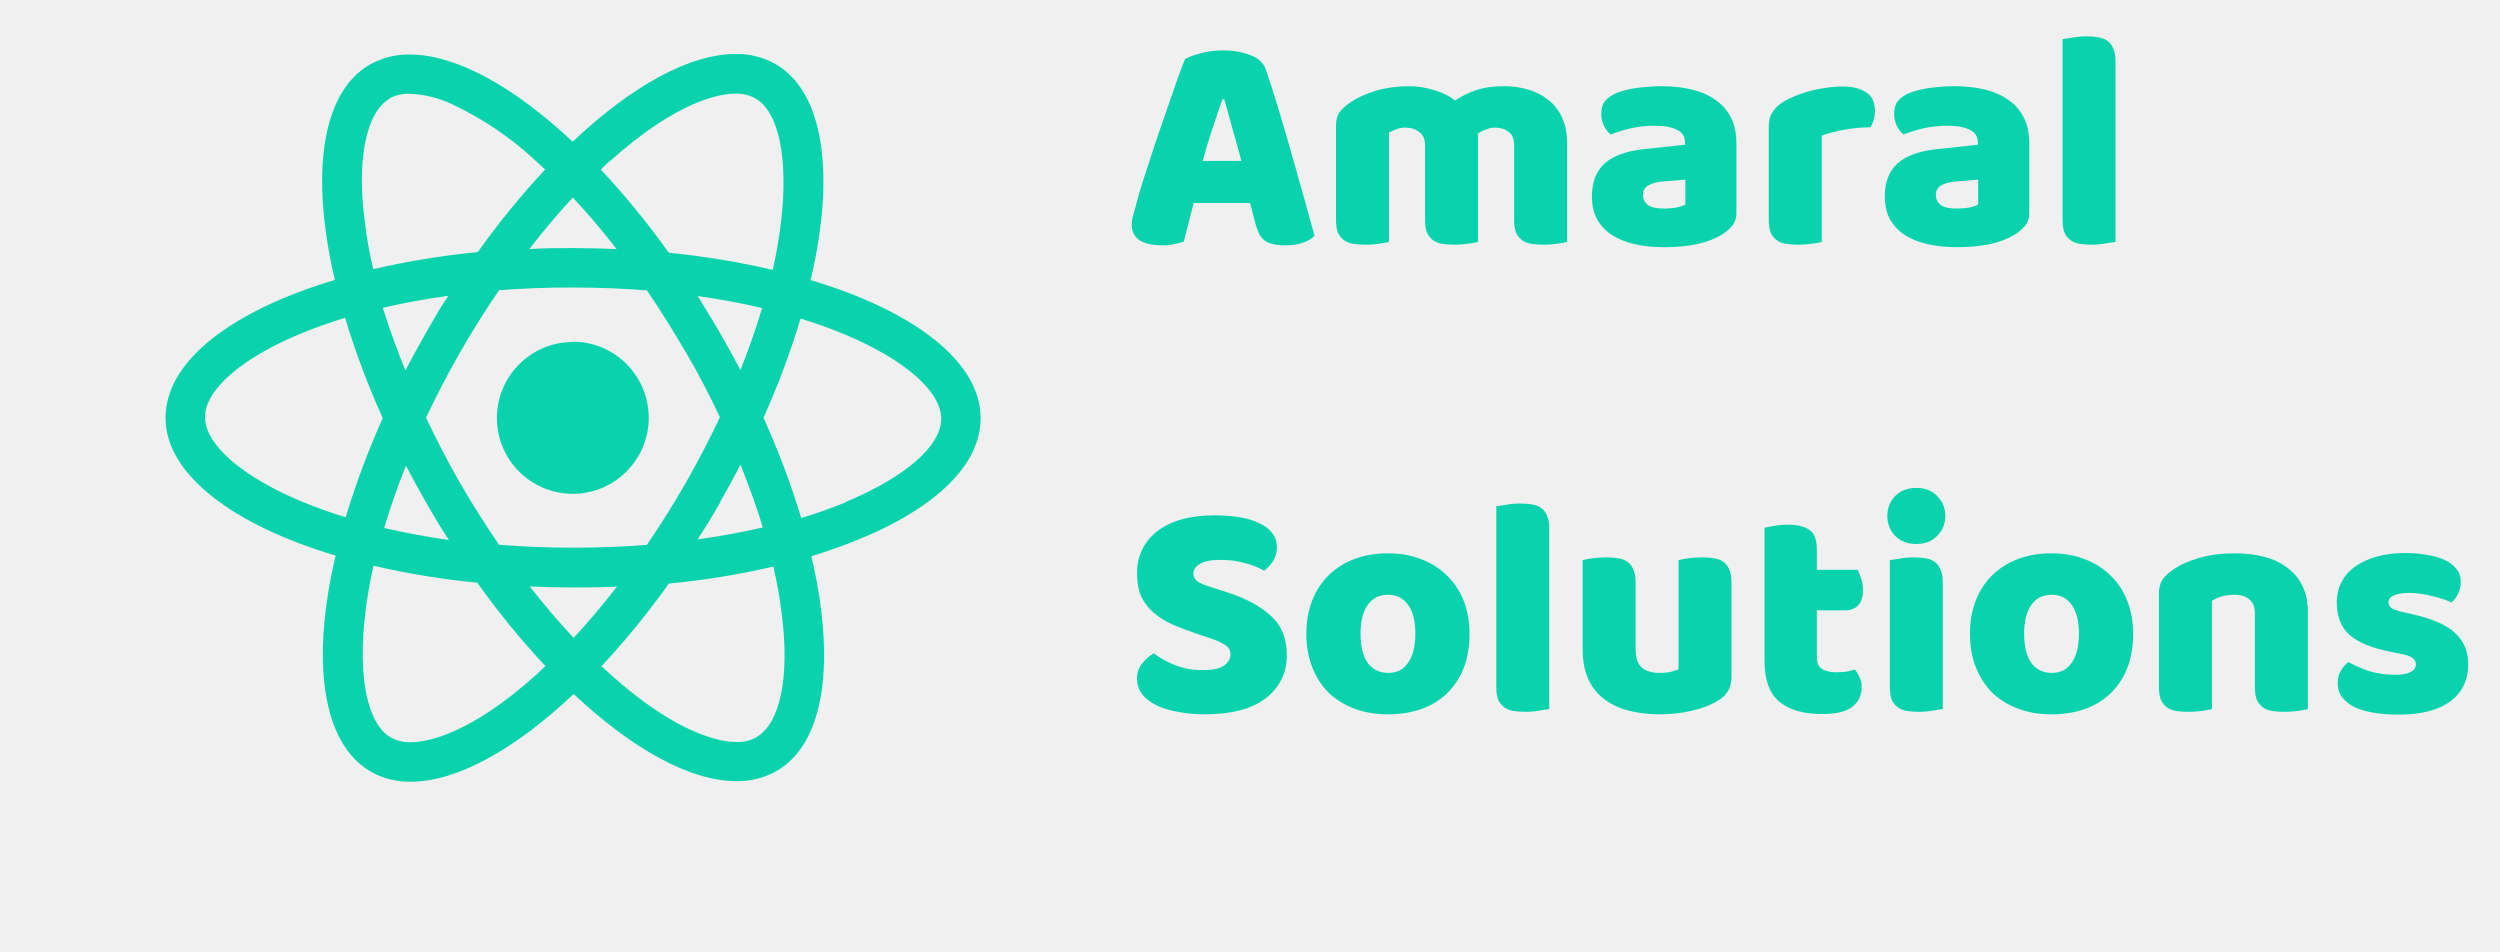
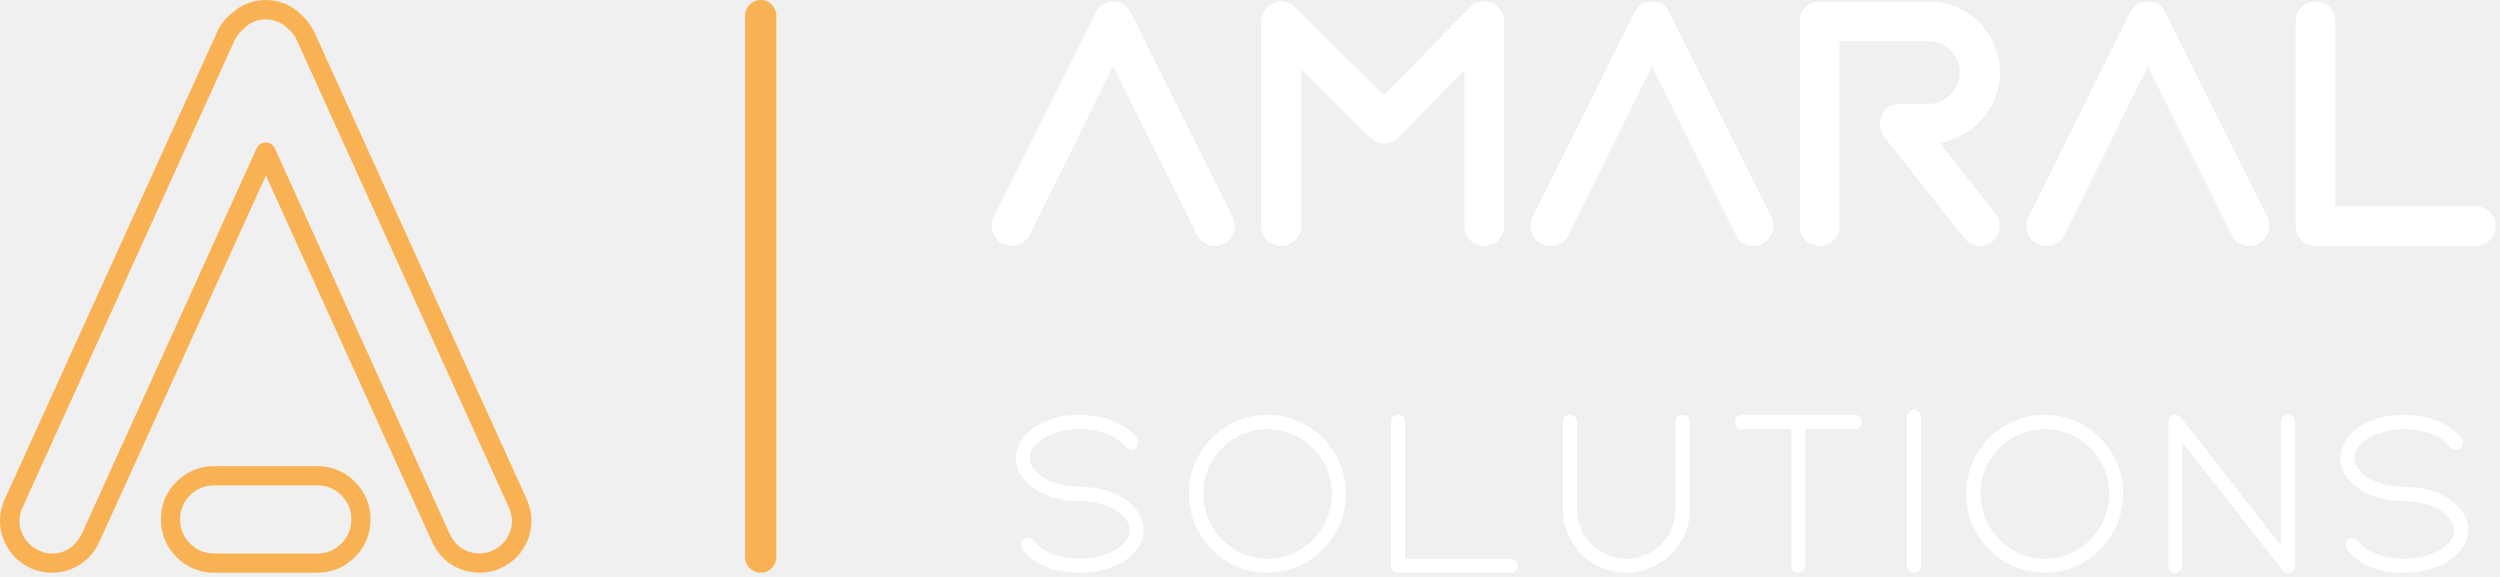
- <svg xmlns="http://www.w3.org/2000/svg" width="289" height="110" viewBox="0 0 289 110" fill="none">
-   <path d="M136.984 6.832C137.392 6.592 138.004 6.364 138.82 6.148C139.66 5.932 140.5 5.824 141.34 5.824C142.54 5.824 143.596 6.004 144.508 6.364C145.444 6.7 146.044 7.24 146.308 7.984C146.74 9.232 147.208 10.684 147.712 12.34C148.216 13.996 148.72 15.712 149.224 17.488C149.728 19.24 150.22 20.98 150.7 22.708C151.18 24.412 151.6 25.924 151.96 27.244C151.672 27.58 151.24 27.844 150.664 28.036C150.088 28.252 149.404 28.36 148.612 28.36C148.036 28.36 147.544 28.312 147.136 28.216C146.752 28.12 146.428 27.976 146.164 27.784C145.924 27.592 145.72 27.34 145.552 27.028C145.408 26.716 145.276 26.356 145.156 25.948L144.508 23.464H137.992C137.8 24.184 137.608 24.928 137.416 25.696C137.224 26.464 137.032 27.208 136.84 27.928C136.504 28.048 136.144 28.144 135.76 28.216C135.4 28.312 134.956 28.36 134.428 28.36C133.204 28.36 132.292 28.156 131.692 27.748C131.116 27.316 130.828 26.728 130.828 25.984C130.828 25.648 130.876 25.312 130.972 24.976C131.068 24.64 131.176 24.244 131.296 23.788C131.464 23.14 131.692 22.336 131.98 21.376C132.292 20.416 132.628 19.384 132.988 18.28C133.348 17.152 133.732 16 134.14 14.824C134.548 13.648 134.932 12.544 135.292 11.512C135.652 10.456 135.976 9.52 136.264 8.704C136.576 7.888 136.816 7.264 136.984 6.832ZM141.304 11.476C140.968 12.484 140.584 13.612 140.152 14.86C139.744 16.084 139.372 17.332 139.036 18.604H143.5C143.164 17.308 142.816 16.048 142.456 14.824C142.12 13.576 141.808 12.46 141.52 11.476H141.304ZM162.83 9.964C163.814 9.964 164.774 10.108 165.71 10.396C166.67 10.66 167.498 11.068 168.194 11.62C168.914 11.14 169.718 10.744 170.606 10.432C171.518 10.12 172.61 9.964 173.882 9.964C174.794 9.964 175.682 10.084 176.546 10.324C177.434 10.564 178.214 10.948 178.886 11.476C179.582 11.98 180.134 12.664 180.542 13.528C180.95 14.368 181.154 15.4 181.154 16.624V27.964C180.914 28.036 180.53 28.108 180.002 28.18C179.498 28.252 178.97 28.288 178.418 28.288C177.89 28.288 177.41 28.252 176.978 28.18C176.57 28.108 176.222 27.964 175.934 27.748C175.646 27.532 175.418 27.244 175.25 26.884C175.106 26.5 175.034 26.008 175.034 25.408V16.804C175.034 16.084 174.83 15.568 174.422 15.256C174.014 14.92 173.462 14.752 172.766 14.752C172.43 14.752 172.07 14.836 171.686 15.004C171.302 15.148 171.014 15.304 170.822 15.472C170.846 15.568 170.858 15.664 170.858 15.76C170.858 15.832 170.858 15.904 170.858 15.976V27.964C170.594 28.036 170.198 28.108 169.67 28.18C169.166 28.252 168.65 28.288 168.122 28.288C167.594 28.288 167.114 28.252 166.682 28.18C166.274 28.108 165.926 27.964 165.638 27.748C165.35 27.532 165.122 27.244 164.954 26.884C164.81 26.5 164.738 26.008 164.738 25.408V16.804C164.738 16.084 164.51 15.568 164.054 15.256C163.622 14.92 163.094 14.752 162.47 14.752C162.038 14.752 161.666 14.824 161.354 14.968C161.042 15.088 160.778 15.208 160.562 15.328V27.964C160.322 28.036 159.938 28.108 159.41 28.18C158.906 28.252 158.378 28.288 157.826 28.288C157.298 28.288 156.818 28.252 156.386 28.18C155.978 28.108 155.63 27.964 155.342 27.748C155.054 27.532 154.826 27.244 154.658 26.884C154.514 26.5 154.442 26.008 154.442 25.408V14.536C154.442 13.888 154.574 13.372 154.838 12.988C155.126 12.604 155.51 12.244 155.99 11.908C156.806 11.332 157.814 10.864 159.014 10.504C160.238 10.144 161.51 9.964 162.83 9.964ZM192.376 24.112C192.784 24.112 193.228 24.076 193.708 24.004C194.212 23.908 194.584 23.788 194.824 23.644V20.764L192.232 20.98C191.56 21.028 191.008 21.172 190.576 21.412C190.144 21.652 189.928 22.012 189.928 22.492C189.928 22.972 190.108 23.368 190.468 23.68C190.852 23.968 191.488 24.112 192.376 24.112ZM192.088 9.964C193.384 9.964 194.56 10.096 195.616 10.36C196.696 10.624 197.608 11.032 198.352 11.584C199.12 12.112 199.708 12.796 200.116 13.636C200.524 14.452 200.728 15.424 200.728 16.552V24.616C200.728 25.24 200.548 25.756 200.188 26.164C199.852 26.548 199.444 26.884 198.964 27.172C197.404 28.108 195.208 28.576 192.376 28.576C191.104 28.576 189.952 28.456 188.92 28.216C187.912 27.976 187.036 27.616 186.292 27.136C185.572 26.656 185.008 26.044 184.6 25.3C184.216 24.556 184.024 23.692 184.024 22.708C184.024 21.052 184.516 19.78 185.5 18.892C186.484 18.004 188.008 17.452 190.072 17.236L194.788 16.732V16.48C194.788 15.784 194.476 15.292 193.852 15.004C193.252 14.692 192.376 14.536 191.224 14.536C190.312 14.536 189.424 14.632 188.56 14.824C187.696 15.016 186.916 15.256 186.22 15.544C185.908 15.328 185.644 15.004 185.428 14.572C185.212 14.116 185.104 13.648 185.104 13.168C185.104 12.544 185.248 12.052 185.536 11.692C185.848 11.308 186.316 10.984 186.94 10.72C187.636 10.456 188.452 10.264 189.388 10.144C190.348 10.024 191.248 9.964 192.088 9.964ZM210.59 27.964C210.35 28.036 209.966 28.108 209.438 28.18C208.934 28.252 208.406 28.288 207.854 28.288C207.326 28.288 206.846 28.252 206.414 28.18C206.006 28.108 205.658 27.964 205.37 27.748C205.082 27.532 204.854 27.244 204.686 26.884C204.542 26.5 204.47 26.008 204.47 25.408V14.608C204.47 14.056 204.566 13.588 204.758 13.204C204.974 12.796 205.274 12.436 205.658 12.124C206.042 11.812 206.51 11.536 207.062 11.296C207.638 11.032 208.25 10.804 208.898 10.612C209.546 10.42 210.218 10.276 210.914 10.18C211.61 10.06 212.306 10 213.002 10C214.154 10 215.066 10.228 215.738 10.684C216.41 11.116 216.746 11.836 216.746 12.844C216.746 13.18 216.698 13.516 216.602 13.852C216.506 14.164 216.386 14.452 216.242 14.716C215.738 14.716 215.222 14.74 214.694 14.788C214.166 14.836 213.65 14.908 213.146 15.004C212.642 15.1 212.162 15.208 211.706 15.328C211.274 15.424 210.902 15.544 210.59 15.688V27.964ZM226.231 24.112C226.639 24.112 227.083 24.076 227.563 24.004C228.067 23.908 228.439 23.788 228.679 23.644V20.764L226.087 20.98C225.415 21.028 224.863 21.172 224.431 21.412C223.999 21.652 223.783 22.012 223.783 22.492C223.783 22.972 223.963 23.368 224.323 23.68C224.707 23.968 225.343 24.112 226.231 24.112ZM225.943 9.964C227.239 9.964 228.415 10.096 229.471 10.36C230.551 10.624 231.463 11.032 232.207 11.584C232.975 12.112 233.563 12.796 233.971 13.636C234.379 14.452 234.583 15.424 234.583 16.552V24.616C234.583 25.24 234.403 25.756 234.043 26.164C233.707 26.548 233.299 26.884 232.819 27.172C231.259 28.108 229.063 28.576 226.231 28.576C224.959 28.576 223.807 28.456 222.775 28.216C221.767 27.976 220.891 27.616 220.147 27.136C219.427 26.656 218.863 26.044 218.455 25.3C218.071 24.556 217.879 23.692 217.879 22.708C217.879 21.052 218.371 19.78 219.355 18.892C220.339 18.004 221.863 17.452 223.927 17.236L228.643 16.732V16.48C228.643 15.784 228.331 15.292 227.707 15.004C227.107 14.692 226.231 14.536 225.079 14.536C224.167 14.536 223.279 14.632 222.415 14.824C221.551 15.016 220.771 15.256 220.075 15.544C219.763 15.328 219.499 15.004 219.283 14.572C219.067 14.116 218.959 13.648 218.959 13.168C218.959 12.544 219.103 12.052 219.391 11.692C219.703 11.308 220.171 10.984 220.795 10.72C221.491 10.456 222.307 10.264 223.243 10.144C224.203 10.024 225.103 9.964 225.943 9.964ZM244.553 27.964C244.289 28.012 243.893 28.072 243.365 28.144C242.861 28.24 242.345 28.288 241.817 28.288C241.289 28.288 240.809 28.252 240.377 28.18C239.969 28.108 239.621 27.964 239.333 27.748C239.045 27.532 238.817 27.244 238.649 26.884C238.505 26.5 238.433 26.008 238.433 25.408V4.528C238.697 4.48 239.081 4.42 239.585 4.348C240.113 4.252 240.641 4.204 241.169 4.204C241.697 4.204 242.165 4.24 242.573 4.312C243.005 4.384 243.365 4.528 243.653 4.744C243.941 4.96 244.157 5.26 244.301 5.644C244.469 6.004 244.553 6.484 244.553 7.084V27.964ZM138.532 73.324C137.476 72.964 136.516 72.604 135.652 72.244C134.788 71.86 134.044 71.404 133.42 70.876C132.796 70.348 132.304 69.724 131.944 69.004C131.608 68.26 131.44 67.36 131.44 66.304C131.44 64.264 132.22 62.632 133.78 61.408C135.364 60.184 137.572 59.572 140.404 59.572C141.436 59.572 142.396 59.644 143.284 59.788C144.172 59.932 144.928 60.16 145.552 60.472C146.2 60.76 146.704 61.144 147.064 61.624C147.424 62.08 147.604 62.62 147.604 63.244C147.604 63.868 147.46 64.408 147.172 64.864C146.884 65.296 146.536 65.668 146.128 65.98C145.6 65.644 144.892 65.356 144.004 65.116C143.116 64.852 142.144 64.72 141.088 64.72C140.008 64.72 139.216 64.876 138.712 65.188C138.208 65.476 137.956 65.848 137.956 66.304C137.956 66.664 138.112 66.964 138.424 67.204C138.736 67.42 139.204 67.624 139.828 67.816L141.736 68.428C143.992 69.148 145.72 70.072 146.92 71.2C148.144 72.304 148.756 73.816 148.756 75.736C148.756 77.776 147.952 79.432 146.344 80.704C144.736 81.952 142.372 82.576 139.252 82.576C138.148 82.576 137.116 82.48 136.156 82.288C135.22 82.12 134.392 81.868 133.672 81.532C132.976 81.172 132.424 80.74 132.016 80.236C131.632 79.708 131.44 79.108 131.44 78.436C131.44 77.74 131.644 77.152 132.052 76.672C132.46 76.168 132.904 75.784 133.384 75.52C134.056 76.048 134.872 76.504 135.832 76.888C136.816 77.272 137.884 77.464 139.036 77.464C140.212 77.464 141.04 77.284 141.52 76.924C142 76.564 142.24 76.144 142.24 75.664C142.24 75.184 142.048 74.824 141.664 74.584C141.28 74.32 140.74 74.068 140.044 73.828L138.532 73.324ZM169.878 73.252C169.878 74.74 169.65 76.072 169.194 77.248C168.738 78.4 168.09 79.372 167.25 80.164C166.434 80.956 165.45 81.556 164.298 81.964C163.146 82.372 161.862 82.576 160.446 82.576C159.03 82.576 157.746 82.36 156.594 81.928C155.442 81.496 154.446 80.884 153.606 80.092C152.79 79.276 152.154 78.292 151.698 77.14C151.242 75.988 151.014 74.692 151.014 73.252C151.014 71.836 151.242 70.552 151.698 69.4C152.154 68.248 152.79 67.276 153.606 66.484C154.446 65.668 155.442 65.044 156.594 64.612C157.746 64.18 159.03 63.964 160.446 63.964C161.862 63.964 163.146 64.192 164.298 64.648C165.45 65.08 166.434 65.704 167.25 66.52C168.09 67.312 168.738 68.284 169.194 69.436C169.65 70.588 169.878 71.86 169.878 73.252ZM157.278 73.252C157.278 74.716 157.554 75.844 158.106 76.636C158.682 77.404 159.474 77.788 160.482 77.788C161.49 77.788 162.258 77.392 162.786 76.6C163.338 75.808 163.614 74.692 163.614 73.252C163.614 71.812 163.338 70.708 162.786 69.94C162.234 69.148 161.454 68.752 160.446 68.752C159.438 68.752 158.658 69.148 158.106 69.94C157.554 70.708 157.278 71.812 157.278 73.252ZM179.092 81.964C178.828 82.012 178.432 82.072 177.904 82.144C177.4 82.24 176.884 82.288 176.356 82.288C175.828 82.288 175.348 82.252 174.916 82.18C174.508 82.108 174.16 81.964 173.872 81.748C173.584 81.532 173.356 81.244 173.188 80.884C173.044 80.5 172.972 80.008 172.972 79.408V58.528C173.236 58.48 173.62 58.42 174.124 58.348C174.652 58.252 175.18 58.204 175.708 58.204C176.236 58.204 176.704 58.24 177.112 58.312C177.544 58.384 177.904 58.528 178.192 58.744C178.48 58.96 178.696 59.26 178.84 59.644C179.008 60.004 179.092 60.484 179.092 61.084V81.964ZM182.954 64.756C183.194 64.684 183.566 64.612 184.07 64.54C184.598 64.468 185.138 64.432 185.69 64.432C186.218 64.432 186.686 64.468 187.094 64.54C187.526 64.612 187.886 64.756 188.174 64.972C188.462 65.188 188.678 65.488 188.822 65.872C188.99 66.232 189.074 66.712 189.074 67.312V75.052C189.074 76.036 189.314 76.744 189.794 77.176C190.274 77.584 190.97 77.788 191.882 77.788C192.434 77.788 192.878 77.74 193.214 77.644C193.574 77.548 193.85 77.452 194.042 77.356V64.756C194.282 64.684 194.654 64.612 195.158 64.54C195.686 64.468 196.226 64.432 196.778 64.432C197.306 64.432 197.774 64.468 198.182 64.54C198.614 64.612 198.974 64.756 199.262 64.972C199.55 65.188 199.766 65.488 199.91 65.872C200.078 66.232 200.162 66.712 200.162 67.312V78.256C200.162 79.456 199.658 80.356 198.65 80.956C197.81 81.484 196.802 81.88 195.626 82.144C194.474 82.432 193.214 82.576 191.846 82.576C190.55 82.576 189.35 82.432 188.246 82.144C187.166 81.856 186.23 81.412 185.438 80.812C184.646 80.212 184.034 79.444 183.602 78.508C183.17 77.548 182.954 76.396 182.954 75.052V64.756ZM210.027 75.988C210.027 76.612 210.219 77.056 210.603 77.32C211.011 77.584 211.575 77.716 212.295 77.716C212.655 77.716 213.027 77.692 213.411 77.644C213.795 77.572 214.131 77.488 214.419 77.392C214.635 77.656 214.815 77.956 214.959 78.292C215.127 78.604 215.211 78.988 215.211 79.444C215.211 80.356 214.863 81.1 214.167 81.676C213.495 82.252 212.295 82.54 210.567 82.54C208.455 82.54 206.823 82.06 205.671 81.1C204.543 80.14 203.979 78.58 203.979 76.42V61.012C204.243 60.94 204.615 60.868 205.095 60.796C205.599 60.7 206.127 60.652 206.679 60.652C207.735 60.652 208.551 60.844 209.127 61.228C209.727 61.588 210.027 62.368 210.027 63.568V65.872H214.743C214.887 66.136 215.019 66.472 215.139 66.88C215.283 67.264 215.355 67.696 215.355 68.176C215.355 69.016 215.163 69.628 214.779 70.012C214.419 70.372 213.927 70.552 213.303 70.552H210.027V75.988ZM218.177 59.644C218.177 58.732 218.477 57.964 219.077 57.34C219.701 56.716 220.517 56.404 221.525 56.404C222.533 56.404 223.337 56.716 223.937 57.34C224.561 57.964 224.873 58.732 224.873 59.644C224.873 60.556 224.561 61.324 223.937 61.948C223.337 62.572 222.533 62.884 221.525 62.884C220.517 62.884 219.701 62.572 219.077 61.948C218.477 61.324 218.177 60.556 218.177 59.644ZM224.585 81.964C224.321 82.012 223.925 82.072 223.397 82.144C222.893 82.24 222.377 82.288 221.849 82.288C221.321 82.288 220.841 82.252 220.409 82.18C220.001 82.108 219.653 81.964 219.365 81.748C219.077 81.532 218.849 81.244 218.681 80.884C218.537 80.5 218.465 80.008 218.465 79.408V64.756C218.729 64.708 219.113 64.648 219.617 64.576C220.145 64.48 220.673 64.432 221.201 64.432C221.729 64.432 222.197 64.468 222.605 64.54C223.037 64.612 223.397 64.756 223.685 64.972C223.973 65.188 224.189 65.488 224.333 65.872C224.501 66.232 224.585 66.712 224.585 67.312V81.964ZM246.589 73.252C246.589 74.74 246.361 76.072 245.905 77.248C245.449 78.4 244.801 79.372 243.961 80.164C243.145 80.956 242.161 81.556 241.009 81.964C239.857 82.372 238.573 82.576 237.157 82.576C235.741 82.576 234.457 82.36 233.305 81.928C232.153 81.496 231.157 80.884 230.317 80.092C229.501 79.276 228.865 78.292 228.409 77.14C227.953 75.988 227.725 74.692 227.725 73.252C227.725 71.836 227.953 70.552 228.409 69.4C228.865 68.248 229.501 67.276 230.317 66.484C231.157 65.668 232.153 65.044 233.305 64.612C234.457 64.18 235.741 63.964 237.157 63.964C238.573 63.964 239.857 64.192 241.009 64.648C242.161 65.08 243.145 65.704 243.961 66.52C244.801 67.312 245.449 68.284 245.905 69.436C246.361 70.588 246.589 71.86 246.589 73.252ZM233.989 73.252C233.989 74.716 234.265 75.844 234.817 76.636C235.393 77.404 236.185 77.788 237.193 77.788C238.201 77.788 238.969 77.392 239.497 76.6C240.049 75.808 240.325 74.692 240.325 73.252C240.325 71.812 240.049 70.708 239.497 69.94C238.945 69.148 238.165 68.752 237.157 68.752C236.149 68.752 235.369 69.148 234.817 69.94C234.265 70.708 233.989 71.812 233.989 73.252ZM260.663 70.912C260.663 70.168 260.447 69.628 260.015 69.292C259.607 68.932 259.043 68.752 258.323 68.752C257.843 68.752 257.363 68.812 256.883 68.932C256.427 69.052 256.031 69.232 255.695 69.472V81.964C255.455 82.036 255.071 82.108 254.543 82.18C254.039 82.252 253.511 82.288 252.959 82.288C252.431 82.288 251.951 82.252 251.519 82.18C251.111 82.108 250.763 81.964 250.475 81.748C250.187 81.532 249.959 81.244 249.791 80.884C249.647 80.5 249.575 80.008 249.575 79.408V68.608C249.575 67.96 249.707 67.432 249.971 67.024C250.259 66.616 250.643 66.244 251.123 65.908C251.939 65.332 252.959 64.864 254.183 64.504C255.431 64.144 256.811 63.964 258.323 63.964C261.035 63.964 263.123 64.564 264.587 65.764C266.051 66.94 266.783 68.584 266.783 70.696V81.964C266.543 82.036 266.159 82.108 265.631 82.18C265.127 82.252 264.599 82.288 264.047 82.288C263.519 82.288 263.039 82.252 262.607 82.18C262.199 82.108 261.851 81.964 261.563 81.748C261.275 81.532 261.047 81.244 260.879 80.884C260.735 80.5 260.663 80.008 260.663 79.408V70.912ZM285.323 76.78C285.323 78.604 284.639 80.032 283.271 81.064C281.903 82.096 279.887 82.612 277.223 82.612C276.215 82.612 275.279 82.54 274.415 82.396C273.551 82.252 272.807 82.036 272.183 81.748C271.583 81.436 271.103 81.052 270.743 80.596C270.407 80.14 270.239 79.6 270.239 78.976C270.239 78.4 270.359 77.92 270.599 77.536C270.839 77.128 271.127 76.792 271.463 76.528C272.159 76.912 272.951 77.26 273.839 77.572C274.751 77.86 275.795 78.004 276.971 78.004C277.715 78.004 278.279 77.896 278.663 77.68C279.071 77.464 279.275 77.176 279.275 76.816C279.275 76.48 279.131 76.216 278.843 76.024C278.555 75.832 278.075 75.676 277.403 75.556L276.323 75.34C274.235 74.932 272.675 74.296 271.643 73.432C270.635 72.544 270.131 71.284 270.131 69.652C270.131 68.764 270.323 67.96 270.707 67.24C271.091 66.52 271.631 65.92 272.327 65.44C273.023 64.96 273.851 64.588 274.811 64.324C275.795 64.06 276.875 63.928 278.051 63.928C278.939 63.928 279.767 64 280.535 64.144C281.327 64.264 282.011 64.456 282.587 64.72C283.163 64.984 283.619 65.332 283.955 65.764C284.291 66.172 284.459 66.664 284.459 67.24C284.459 67.792 284.351 68.272 284.135 68.68C283.943 69.064 283.691 69.388 283.379 69.652C283.187 69.532 282.899 69.412 282.515 69.292C282.131 69.148 281.711 69.028 281.255 68.932C280.799 68.812 280.331 68.716 279.851 68.644C279.395 68.572 278.975 68.536 278.591 68.536C277.799 68.536 277.187 68.632 276.755 68.824C276.323 68.992 276.107 69.268 276.107 69.652C276.107 69.916 276.227 70.132 276.467 70.3C276.707 70.468 277.163 70.624 277.835 70.768L278.951 71.02C281.255 71.548 282.887 72.28 283.847 73.216C284.831 74.128 285.323 75.316 285.323 76.78Z" fill="#09D3AC" />
-   <path d="M113.361 48.355C113.361 41.774 105.614 35.937 93.702 32.374C96.567 20.271 95.316 10.642 89.613 7.384C88.215 6.608 86.637 6.212 85.037 6.238C79.717 6.238 72.992 9.954 66.2 16.383C59.408 10.002 52.702 6.305 47.391 6.305C45.766 6.269 44.163 6.671 42.748 7.47C37.074 10.737 35.899 20.309 38.726 32.355C26.872 35.899 19.163 41.688 19.143 48.241C19.124 54.794 26.9 60.659 38.812 64.213C35.947 76.325 37.188 85.945 42.901 89.202C44.294 89.983 45.87 90.379 47.467 90.349C52.797 90.349 59.522 86.633 66.314 80.204C73.097 86.585 79.803 90.282 85.123 90.282C86.747 90.312 88.349 89.909 89.766 89.116C95.44 85.849 96.606 76.278 93.788 64.28C105.642 60.688 113.351 54.899 113.361 48.355ZM70.575 18.542C78.398 11.54 83.289 10.785 85.028 10.785C85.834 10.759 86.633 10.95 87.34 11.339C90.072 12.896 91.161 18.389 90.291 25.668C90.069 27.527 89.75 29.373 89.336 31.199C85.378 30.279 81.363 29.618 77.319 29.221C74.91 25.842 72.281 22.625 69.448 19.592C69.801 19.239 70.183 18.886 70.575 18.542ZM46.894 53.772C47.639 55.205 48.432 56.638 49.253 58.08C50.075 59.522 50.935 60.984 51.89 62.426C49.301 62.054 46.789 61.586 44.401 61.032C45.069 58.605 45.919 56.217 46.894 53.772ZM44.248 35.584C46.664 35.02 49.196 34.552 51.823 34.189C50.868 35.603 50.046 37.055 49.186 38.574C48.327 40.092 47.572 41.439 46.837 42.891C45.862 40.408 44.999 37.972 44.248 35.584ZM49.225 48.327C50.409 45.824 51.712 43.321 53.132 40.818C54.565 38.316 56.102 35.88 57.688 33.549C60.468 33.339 63.334 33.224 66.286 33.234C69.237 33.243 72.017 33.348 74.778 33.568C76.364 35.88 77.882 38.344 79.315 40.78C80.748 43.216 82.067 45.767 83.251 48.26C82.076 50.763 80.767 53.275 79.354 55.759C77.94 58.242 76.383 60.707 74.797 63.038C72.017 63.257 69.151 63.362 66.2 63.362C63.248 63.362 60.468 63.238 57.707 63.019C56.122 60.707 54.593 58.3 53.16 55.806C51.727 53.313 50.457 50.82 49.263 48.327H49.225ZM80.615 34.218C83.213 34.581 85.725 35.049 88.104 35.603C87.397 37.962 86.556 40.379 85.582 42.815C84.827 41.382 84.044 39.949 83.213 38.507C82.382 37.064 81.503 35.612 80.653 34.218H80.615ZM83.251 58.023C84.073 56.577 84.856 55.135 85.601 53.695C86.556 56.179 87.511 58.624 88.18 61.013C85.773 61.576 83.242 62.035 80.615 62.398C81.538 60.984 82.43 59.526 83.289 58.023H83.251ZM66.219 22.84C67.938 24.674 69.629 26.661 71.282 28.792C69.648 28.725 67.976 28.677 66.286 28.677C64.595 28.677 62.866 28.677 61.194 28.792C62.828 26.671 64.499 24.674 66.219 22.84ZM45.031 11.377C45.756 10.992 46.57 10.807 47.391 10.842C49.112 10.914 50.799 11.34 52.348 12.094C55.849 13.744 59.072 15.929 61.901 18.57L63.019 19.592C60.214 22.603 57.61 25.794 55.224 29.145C51.157 29.539 47.121 30.196 43.14 31.113C42.719 29.26 42.375 27.445 42.184 25.697C41.191 18.484 42.337 12.982 45.022 11.415L45.031 11.377ZM39.978 59.809C38.183 59.261 36.417 58.623 34.686 57.898C27.903 55.033 23.7 51.355 23.7 48.212C23.7 45.069 27.922 41.411 34.695 38.593C36.395 37.888 38.13 37.27 39.892 36.739C41.086 40.697 42.541 44.571 44.248 48.336C42.577 52.064 41.151 55.896 39.978 59.809ZM61.949 78.055C54.125 85.056 49.234 85.802 47.486 85.802C46.68 85.829 45.881 85.637 45.174 85.248C42.442 83.691 41.353 78.198 42.223 70.919C42.444 69.063 42.763 67.22 43.178 65.397C47.137 66.309 51.151 66.967 55.195 67.365C57.601 70.747 60.23 73.964 63.066 76.994L61.949 78.055ZM66.314 73.746C64.595 71.912 62.904 69.925 61.242 67.795C62.885 67.871 64.557 67.91 66.247 67.91C67.938 67.91 69.667 67.91 71.339 67.805C69.686 69.925 68.005 71.912 66.305 73.746H66.314ZM87.502 85.209C86.777 85.606 85.959 85.801 85.133 85.773C83.394 85.773 78.446 85.009 70.651 78.035L69.534 77.013C72.335 74.003 74.935 70.812 77.319 67.461C81.389 67.072 85.429 66.415 89.412 65.493C89.833 67.346 90.167 69.161 90.368 70.909C91.314 78.112 90.215 83.614 87.492 85.171L87.502 85.209ZM97.819 58.042C96.185 58.71 94.456 59.331 92.622 59.885C91.423 55.928 89.965 52.054 88.257 48.288C89.935 44.565 91.367 40.736 92.546 36.825C94.341 37.373 96.107 38.011 97.838 38.736C104.611 41.602 108.823 45.279 108.814 48.422C108.804 51.565 104.592 55.185 97.809 58.004L97.819 58.042ZM66.219 57.067C67.953 57.069 69.649 56.557 71.092 55.595C72.535 54.633 73.661 53.264 74.326 51.663C74.992 50.061 75.168 48.298 74.831 46.597C74.495 44.895 73.661 43.332 72.436 42.104C71.211 40.876 69.649 40.039 67.948 39.699C66.248 39.359 64.484 39.531 62.881 40.193C61.278 40.855 59.907 41.977 58.942 43.418C57.977 44.859 57.461 46.554 57.459 48.288C57.456 49.44 57.681 50.582 58.12 51.647C58.559 52.712 59.204 53.679 60.018 54.495C60.832 55.31 61.798 55.957 62.862 56.399C63.926 56.84 65.067 57.067 66.219 57.067ZM12.514 0V96.596H120V0H12.514ZM120 96.596H12.514V0H120V96.596ZM38.803 64.213C35.937 76.325 37.179 85.945 42.891 89.202C44.284 89.983 45.861 90.379 47.457 90.349C52.788 90.349 59.513 86.633 66.305 80.204C73.087 86.585 79.793 90.282 85.114 90.282C86.737 90.312 88.34 89.909 89.756 89.116C95.431 85.849 96.596 76.278 93.778 64.28C105.633 60.726 113.342 54.937 113.351 48.394C113.361 41.85 105.604 35.975 93.692 32.412C96.558 20.309 95.306 10.68 89.604 7.422C88.205 6.646 86.627 6.25 85.028 6.276C79.707 6.276 72.982 9.992 66.19 16.421C59.398 10.04 52.692 6.343 47.381 6.343C45.757 6.307 44.153 6.71 42.738 7.508C37.064 10.775 35.889 20.347 38.717 32.393C26.862 35.937 19.153 41.726 19.134 48.279C19.115 54.832 26.9 60.64 38.812 64.213H38.803ZM61.93 78.055C54.106 85.056 49.215 85.802 47.467 85.802C46.661 85.829 45.862 85.637 45.155 85.248C42.423 83.691 41.334 78.198 42.203 70.919C42.425 69.063 42.744 67.22 43.159 65.397C47.118 66.309 51.132 66.967 55.176 67.365C57.581 70.747 60.211 73.964 63.047 76.994L61.93 78.055ZM85.611 42.815C84.856 41.382 84.073 39.949 83.242 38.507C82.41 37.064 81.522 35.641 80.643 34.218C83.242 34.581 85.754 35.049 88.132 35.603C87.435 37.962 86.594 40.379 85.62 42.815H85.611ZM88.209 60.965C85.802 61.528 83.27 61.987 80.643 62.35C81.541 60.936 82.42 59.478 83.28 57.975C84.139 56.472 84.923 55.029 85.63 53.648C86.633 56.179 87.502 58.605 88.19 61.013L88.209 60.965ZM83.232 48.212C82.057 50.715 80.748 53.227 79.335 55.711C77.921 58.195 76.364 60.659 74.778 62.99C71.998 63.21 69.132 63.315 66.18 63.315C63.229 63.315 60.449 63.191 57.688 62.971C56.102 60.659 54.574 58.252 53.141 55.759C51.708 53.265 50.4 50.772 49.206 48.279C50.39 45.776 51.692 43.273 53.113 40.771C54.545 38.268 56.083 35.832 57.669 33.501C60.449 33.291 63.315 33.176 66.266 33.186C69.218 33.195 71.998 33.3 74.759 33.52C76.344 35.832 77.863 38.297 79.296 40.732C80.729 43.168 82.057 45.767 83.242 48.26L83.232 48.212ZM51.89 62.426C49.301 62.054 46.789 61.586 44.401 61.032C45.108 58.682 45.958 56.255 46.932 53.819C47.677 55.252 48.47 56.685 49.291 58.128C50.113 59.57 50.935 60.984 51.89 62.426ZM49.225 38.545C48.394 39.978 47.61 41.411 46.875 42.863C45.875 40.398 44.999 37.972 44.248 35.584C46.664 35.02 49.196 34.552 51.823 34.189C50.935 35.603 50.084 37.064 49.225 38.545ZM66.305 73.746C64.585 71.912 62.894 69.925 61.232 67.795C62.875 67.871 64.547 67.91 66.238 67.91C67.929 67.91 69.658 67.91 71.329 67.805C69.686 69.925 68.005 71.912 66.305 73.746ZM87.492 85.209C86.768 85.606 85.949 85.801 85.123 85.773C83.385 85.773 78.437 85.009 70.642 78.035L69.524 77.013C72.325 74.003 74.926 70.812 77.309 67.461C81.38 67.072 85.42 66.415 89.403 65.493C89.823 67.346 90.158 69.161 90.358 70.909C91.314 78.112 90.215 83.614 87.492 85.171V85.209ZM92.536 36.816C94.331 37.364 96.097 38.001 97.828 38.726C104.601 41.592 108.814 45.27 108.804 48.413C108.795 51.556 104.592 55.252 97.809 58.07C96.176 58.739 94.447 59.36 92.613 59.914C91.414 55.957 89.955 52.083 88.247 48.317C89.928 44.569 91.361 40.714 92.536 36.778V36.816ZM70.565 18.58C78.389 11.578 83.28 10.823 85.018 10.823C85.825 10.797 86.623 10.989 87.33 11.377C90.062 12.934 91.151 18.427 90.282 25.706C90.059 27.565 89.74 29.411 89.326 31.237C85.368 30.317 81.354 29.657 77.309 29.26C74.901 25.88 72.271 22.663 69.438 19.631C69.801 19.239 70.183 18.886 70.575 18.542L70.565 18.58ZM66.219 22.84C67.938 24.674 69.629 26.661 71.282 28.792C69.648 28.725 67.976 28.677 66.286 28.677C64.595 28.677 62.866 28.677 61.194 28.792C62.828 26.671 64.499 24.674 66.219 22.84ZM45.031 11.377C45.756 10.992 46.57 10.807 47.391 10.842C49.112 10.914 50.799 11.34 52.348 12.094C55.849 13.744 59.072 15.929 61.901 18.57L63.019 19.592C60.214 22.603 57.61 25.794 55.224 29.145C51.157 29.539 47.121 30.196 43.14 31.113C42.719 29.26 42.375 27.445 42.184 25.697C41.191 18.484 42.337 12.982 45.022 11.415L45.031 11.377ZM34.695 38.593C36.395 37.888 38.13 37.27 39.892 36.739C41.086 40.697 42.541 44.571 44.248 48.336C42.571 52.06 41.139 55.889 39.959 59.799C38.164 59.251 36.398 58.614 34.666 57.889C27.884 55.023 23.681 51.345 23.681 48.203C23.681 45.06 27.922 41.411 34.695 38.593ZM66.219 39.548C64.484 39.546 62.788 40.058 61.345 41.02C59.902 41.982 58.777 43.351 58.111 44.953C57.446 46.554 57.27 48.317 57.606 50.019C57.943 51.72 58.776 53.283 60.002 54.511C61.227 55.739 62.788 56.576 64.489 56.916C66.19 57.256 67.953 57.085 69.556 56.423C71.159 55.761 72.53 54.638 73.495 53.197C74.46 51.756 74.977 50.061 74.978 48.327C74.987 47.171 74.767 46.025 74.331 44.954C73.895 43.883 73.251 42.91 72.437 42.089C71.622 41.269 70.654 40.618 69.587 40.173C68.519 39.729 67.375 39.5 66.219 39.5V39.548ZM66.219 39.548C64.484 39.546 62.788 40.058 61.345 41.02C59.902 41.982 58.777 43.351 58.111 44.953C57.446 46.554 57.27 48.317 57.606 50.019C57.943 51.72 58.776 53.283 60.002 54.511C61.227 55.739 62.788 56.576 64.489 56.916C66.19 57.256 67.953 57.085 69.556 56.423C71.159 55.761 72.53 54.638 73.495 53.197C74.46 51.756 74.977 50.061 74.978 48.327C74.987 47.171 74.767 46.025 74.331 44.954C73.895 43.883 73.251 42.91 72.437 42.089C71.622 41.269 70.654 40.618 69.587 40.173C68.519 39.729 67.375 39.5 66.219 39.5V39.548ZM66.219 39.548C64.484 39.546 62.788 40.058 61.345 41.02C59.902 41.982 58.777 43.351 58.111 44.953C57.446 46.554 57.27 48.317 57.606 50.019C57.943 51.72 58.776 53.283 60.002 54.511C61.227 55.739 62.788 56.576 64.489 56.916C66.19 57.256 67.953 57.085 69.556 56.423C71.159 55.761 72.53 54.638 73.495 53.197C74.46 51.756 74.977 50.061 74.978 48.327C74.987 47.171 74.767 46.025 74.331 44.954C73.895 43.883 73.251 42.91 72.437 42.089C71.622 41.269 70.654 40.618 69.587 40.173C68.519 39.729 67.375 39.5 66.219 39.5V39.548ZM113.361 48.374C113.361 41.793 105.614 35.956 93.702 32.393C96.567 20.29 95.316 10.661 89.613 7.403C88.215 6.627 86.637 6.231 85.037 6.257C79.717 6.257 72.992 9.973 66.2 16.402C59.408 10.021 52.702 6.324 47.391 6.324C45.766 6.288 44.163 6.691 42.748 7.489C37.074 10.756 35.899 20.328 38.726 32.374C26.872 35.918 19.163 41.707 19.143 48.26C19.124 54.813 26.9 60.678 38.812 64.232C35.947 76.344 37.188 85.964 42.901 89.222C44.294 90.002 45.87 90.398 47.467 90.368C52.797 90.368 59.522 86.652 66.314 80.223C73.097 86.604 79.803 90.301 85.123 90.301C86.747 90.331 88.349 89.928 89.766 89.135C95.44 85.868 96.606 76.297 93.788 64.299C105.642 60.688 113.351 54.899 113.361 48.355V48.374ZM70.575 18.542C78.398 11.54 83.289 10.785 85.028 10.785C85.834 10.759 86.633 10.95 87.34 11.339C90.072 12.896 91.161 18.389 90.291 25.668C90.069 27.527 89.75 29.373 89.336 31.199C85.378 30.279 81.363 29.618 77.319 29.221C74.91 25.842 72.281 22.625 69.448 19.592C69.801 19.239 70.183 18.886 70.575 18.542ZM46.894 53.772C47.639 55.205 48.432 56.638 49.253 58.08C50.075 59.522 50.935 60.984 51.89 62.426C49.301 62.054 46.789 61.586 44.401 61.032C45.069 58.605 45.919 56.217 46.894 53.772ZM44.248 35.584C46.664 35.02 49.196 34.552 51.823 34.189C50.868 35.603 50.046 37.055 49.186 38.574C48.327 40.092 47.572 41.439 46.837 42.891C45.862 40.408 44.999 37.972 44.248 35.584ZM49.225 48.327C50.409 45.824 51.712 43.321 53.132 40.818C54.565 38.316 56.102 35.88 57.688 33.549C60.468 33.339 63.334 33.224 66.286 33.234C69.237 33.243 72.017 33.348 74.778 33.568C76.364 35.88 77.882 38.344 79.315 40.78C80.748 43.216 82.067 45.767 83.251 48.26C82.076 50.763 80.767 53.275 79.354 55.759C77.94 58.242 76.383 60.707 74.797 63.038C72.017 63.257 69.151 63.362 66.2 63.362C63.248 63.362 60.468 63.238 57.707 63.019C56.122 60.707 54.593 58.3 53.16 55.806C51.727 53.313 50.457 50.82 49.263 48.327H49.225ZM80.615 34.218C83.213 34.581 85.725 35.049 88.104 35.603C87.397 37.962 86.556 40.379 85.582 42.815C84.827 41.382 84.044 39.949 83.213 38.507C82.382 37.064 81.503 35.612 80.653 34.218H80.615ZM83.251 58.023C84.073 56.577 84.856 55.135 85.601 53.695C86.556 56.179 87.511 58.624 88.18 61.013C85.773 61.576 83.242 62.035 80.615 62.398C81.538 60.984 82.43 59.526 83.289 58.023H83.251ZM66.219 22.84C67.938 24.674 69.629 26.661 71.282 28.792C69.648 28.725 67.976 28.677 66.286 28.677C64.595 28.677 62.866 28.677 61.194 28.792C62.828 26.671 64.499 24.674 66.219 22.84ZM45.031 11.377C45.756 10.992 46.57 10.807 47.391 10.842C49.112 10.914 50.799 11.34 52.348 12.094C55.849 13.744 59.072 15.929 61.901 18.57L63.019 19.592C60.214 22.603 57.61 25.794 55.224 29.145C51.157 29.539 47.121 30.196 43.14 31.113C42.719 29.26 42.375 27.445 42.184 25.697C41.191 18.484 42.337 12.982 45.022 11.415L45.031 11.377ZM39.978 59.809C38.183 59.261 36.417 58.623 34.686 57.898C27.903 55.033 23.7 51.355 23.7 48.212C23.7 45.069 27.922 41.411 34.695 38.593C36.395 37.888 38.13 37.27 39.892 36.739C41.086 40.697 42.541 44.571 44.248 48.336C42.577 52.064 41.151 55.896 39.978 59.809ZM61.949 78.055C54.125 85.056 49.234 85.802 47.486 85.802C46.68 85.829 45.881 85.637 45.174 85.248C42.442 83.691 41.353 78.198 42.223 70.919C42.444 69.063 42.763 67.22 43.178 65.397C47.137 66.309 51.151 66.967 55.195 67.365C57.601 70.747 60.23 73.964 63.066 76.994L61.949 78.055ZM66.314 73.746C64.595 71.912 62.904 69.925 61.242 67.795C62.885 67.871 64.557 67.91 66.247 67.91C67.938 67.91 69.667 67.91 71.339 67.805C69.686 69.925 68.005 71.912 66.305 73.746H66.314ZM87.502 85.209C86.777 85.606 85.959 85.801 85.133 85.773C83.394 85.773 78.446 85.009 70.651 78.035L69.534 77.013C72.335 74.003 74.935 70.812 77.319 67.461C81.389 67.072 85.429 66.415 89.412 65.493C89.833 67.346 90.167 69.161 90.368 70.909C91.314 78.112 90.215 83.614 87.492 85.171L87.502 85.209ZM97.819 58.042C96.185 58.71 94.456 59.331 92.622 59.885C91.423 55.928 89.965 52.054 88.257 48.288C89.935 44.565 91.367 40.736 92.546 36.825C94.341 37.373 96.107 38.011 97.838 38.736C104.611 41.602 108.823 45.279 108.814 48.422C108.804 51.565 104.592 55.185 97.809 58.004L97.819 58.042ZM66.219 57.067C67.953 57.069 69.649 56.557 71.092 55.595C72.535 54.633 73.661 53.264 74.326 51.663C74.992 50.061 75.168 48.298 74.831 46.597C74.495 44.895 73.661 43.332 72.436 42.104C71.211 40.876 69.649 40.039 67.948 39.699C66.248 39.359 64.484 39.531 62.881 40.193C61.278 40.855 59.907 41.977 58.942 43.418C57.977 44.859 57.461 46.554 57.459 48.288C57.456 49.44 57.681 50.582 58.12 51.647C58.559 52.712 59.204 53.679 60.018 54.495C60.832 55.31 61.798 55.957 62.862 56.399C63.926 56.84 65.067 57.067 66.219 57.067Z" fill="#09D3AC" />
+ <svg xmlns="http://www.w3.org/2000/svg" width="421" height="97" viewBox="0 0 421 97" fill="none">
+   <path d="M204.573 41.408C205.129 41.408 205.574 41.297 206.019 41.075C207.687 40.297 208.354 38.184 207.575 36.516L190.452 2.157C189.896 0.934 188.784 0.267 187.45 0.267C186.226 0.267 185.003 0.934 184.447 2.157L167.324 36.516C166.545 38.184 167.212 40.297 168.88 41.075C170.548 41.853 172.55 41.186 173.439 39.518L187.45 11.164L201.571 39.518C202.127 40.741 203.35 41.408 204.573 41.408ZM249.94 41.408C251.83 41.408 253.276 39.963 253.276 38.073V3.603C253.276 2.268 252.497 1.045 251.163 0.489C249.94 -0.067 248.495 0.267 247.494 1.268L233.039 16.056L218.139 1.268C217.138 0.267 215.693 -0.067 214.469 0.489C213.246 1.045 212.357 2.268 212.357 3.603V38.073C212.357 39.963 213.913 41.408 215.693 41.408C217.583 41.408 219.14 39.963 219.14 38.073V11.72L230.704 23.173C231.371 23.84 232.149 24.174 233.039 24.174C233.928 24.174 234.818 23.84 235.485 23.173L246.604 11.831V38.073C246.604 39.963 248.05 41.408 249.94 41.408H249.94ZM295.307 41.408C295.863 41.408 296.308 41.297 296.752 41.075C298.42 40.297 299.087 38.184 298.309 36.516L281.185 2.157C280.629 0.934 279.517 0.267 278.183 0.267C276.96 0.267 275.737 0.934 275.181 2.157L258.057 36.516C257.279 38.184 257.946 40.297 259.614 41.075C261.282 41.853 263.283 41.186 264.173 39.518L278.183 11.164L292.305 39.518C292.861 40.741 294.084 41.408 295.307 41.408V41.408ZM326.663 24.062C332.334 23.062 336.782 18.169 336.782 12.165C336.782 5.604 331.333 0.267 324.773 0.267H306.426C304.536 0.267 303.09 1.713 303.09 3.603V38.073C303.09 39.963 304.536 41.408 306.426 41.408C308.316 41.408 309.762 39.963 309.762 38.073V6.939H324.773C327.664 6.939 329.999 9.274 329.999 12.165C329.999 15.056 327.664 17.502 324.773 17.502H319.88C319.88 17.502 319.88 17.502 319.769 17.502C319.658 17.502 319.547 17.502 319.436 17.502C319.325 17.502 319.213 17.502 319.102 17.613C318.991 17.613 318.88 17.613 318.88 17.613C318.769 17.724 318.657 17.724 318.546 17.835C318.435 17.835 318.324 17.835 318.213 17.947C318.101 17.947 317.99 18.058 317.99 18.169C317.879 18.169 317.879 18.169 317.879 18.169C317.768 18.169 317.768 18.28 317.657 18.28C317.657 18.392 317.545 18.503 317.434 18.614C317.323 18.614 317.323 18.725 317.212 18.836C317.212 18.947 317.101 18.947 317.101 19.059C316.989 19.17 316.989 19.281 316.878 19.392C316.878 19.503 316.767 19.503 316.767 19.615C316.767 19.726 316.656 19.837 316.656 19.948C316.656 20.059 316.656 20.171 316.656 20.282C316.545 20.393 316.545 20.504 316.545 20.615C316.545 20.727 316.545 20.727 316.545 20.838V20.949C316.545 21.06 316.545 21.171 316.656 21.282C316.656 21.394 316.656 21.505 316.656 21.616C316.656 21.727 316.767 21.838 316.767 21.95C316.767 22.061 316.767 22.172 316.878 22.283C316.878 22.283 316.989 22.394 316.989 22.506C317.101 22.617 317.101 22.728 317.212 22.839C317.212 22.839 317.212 22.839 317.212 22.95L330.777 40.074C331.445 40.964 332.445 41.408 333.446 41.408C334.113 41.408 334.892 41.186 335.447 40.741C336.893 39.518 337.227 37.406 336.003 35.96L326.663 24.062ZM378.813 41.408C379.369 41.408 379.814 41.297 380.258 41.075C381.926 40.297 382.593 38.184 381.815 36.516L364.691 2.157C364.135 0.934 363.023 0.267 361.689 0.267C360.466 0.267 359.243 0.934 358.687 2.157L341.563 36.516C340.785 38.184 341.452 40.297 343.12 41.075C344.788 41.853 346.789 41.186 347.679 39.518L361.689 11.164L375.811 39.518C376.367 40.741 377.59 41.408 378.813 41.408V41.408ZM416.952 41.408C418.731 41.408 420.288 39.963 420.288 38.073C420.288 36.182 418.731 34.737 416.952 34.737H393.268V3.603C393.268 1.713 391.822 0.267 389.932 0.267C388.042 0.267 386.596 1.713 386.596 3.603V38.073C386.596 39.963 388.042 41.408 389.932 41.408H416.952Z" fill="white" />
+   <path d="M181.798 96.443C187.822 96.443 192.593 93.314 192.593 89.246C192.593 85.178 187.822 81.971 181.798 81.971C177.261 81.971 173.428 79.781 173.428 77.121C173.428 74.461 177.261 72.271 181.798 72.271C184.379 72.271 186.805 72.975 188.447 74.148L188.526 74.226C188.917 74.539 189.308 74.93 189.543 75.243C189.934 75.791 190.716 75.869 191.185 75.556C191.733 75.165 191.889 74.383 191.498 73.835C189.855 71.645 186.648 70.159 183.05 69.924C182.971 69.924 182.893 69.924 182.815 69.924C182.502 69.846 182.189 69.846 181.798 69.846C175.774 69.846 171.081 73.053 171.081 77.121C171.081 81.189 175.774 84.396 181.798 84.396C186.335 84.396 190.247 86.586 190.247 89.246C190.247 91.906 186.335 94.096 181.798 94.096C179.216 94.096 176.791 93.392 175.227 92.219C175.149 92.219 175.149 92.141 175.149 92.141C174.679 91.828 174.366 91.436 174.053 91.124C173.662 90.576 172.958 90.419 172.411 90.811C171.863 91.202 171.785 91.984 172.176 92.453C173.741 94.722 176.948 96.208 180.625 96.443C180.703 96.443 180.781 96.443 180.859 96.443C181.172 96.443 181.485 96.443 181.798 96.443V96.443ZM213.423 96.443C220.698 96.443 226.643 90.498 226.643 83.144C226.643 75.869 220.698 69.846 213.423 69.846C206.148 69.846 200.202 75.869 200.202 83.144C200.202 90.498 206.148 96.443 213.423 96.443ZM213.423 72.271C219.446 72.271 224.297 77.121 224.297 83.144C224.297 89.168 219.446 94.096 213.423 94.096C207.478 94.096 202.627 89.168 202.627 83.144C202.627 77.121 207.478 72.271 213.423 72.271ZM254.435 96.443C255.061 96.443 255.609 95.974 255.609 95.27C255.609 94.644 255.061 94.096 254.435 94.096H236.599V71.019C236.599 70.393 236.052 69.846 235.426 69.846C234.722 69.846 234.252 70.393 234.252 71.019V95.27C234.252 95.974 234.722 96.443 235.426 96.443H254.435ZM273.857 96.443C279.724 96.443 284.574 91.671 284.574 85.804V71.019C284.574 70.393 284.026 69.846 283.4 69.846C282.696 69.846 282.149 70.393 282.149 71.019V85.804C282.149 90.419 278.472 94.096 273.857 94.096C269.319 94.096 265.564 90.419 265.564 85.804V71.019C265.564 70.393 265.017 69.846 264.391 69.846C263.687 69.846 263.218 70.393 263.218 71.019V85.804C263.218 91.671 267.989 96.443 273.857 96.443H273.857ZM302.822 96.443C303.448 96.443 303.995 95.974 303.995 95.27V72.271H312.365C312.991 72.271 313.539 71.723 313.539 71.019C313.539 70.393 312.991 69.846 312.365 69.846H293.356C292.652 69.846 292.183 70.393 292.183 71.019C292.183 71.723 292.652 72.271 293.356 72.271H301.648V95.27C301.648 95.974 302.196 96.443 302.822 96.443V96.443ZM322.321 96.443C323.025 96.443 323.495 95.974 323.495 95.27V70.159C323.495 69.533 323.025 68.985 322.321 68.985C321.696 68.985 321.148 69.533 321.148 70.159V95.27C321.148 95.974 321.696 96.443 322.321 96.443ZM344.324 96.443C351.599 96.443 357.545 90.498 357.545 83.144C357.545 75.869 351.599 69.846 344.324 69.846C337.049 69.846 331.104 75.869 331.104 83.144C331.104 90.498 337.049 96.443 344.324 96.443ZM344.324 72.271C350.348 72.271 355.198 77.121 355.198 83.144C355.198 89.168 350.348 94.096 344.324 94.096C338.379 94.096 333.529 89.168 333.529 83.144C333.529 77.121 338.379 72.271 344.324 72.271ZM385.337 96.443C385.415 96.443 385.571 96.443 385.649 96.443C386.197 96.287 386.51 95.817 386.51 95.27V71.019C386.51 70.393 385.962 69.846 385.337 69.846C384.632 69.846 384.085 70.393 384.085 71.019V91.828L367.266 70.315C366.953 69.924 366.405 69.767 365.936 69.924C365.467 70.08 365.154 70.55 365.154 71.019V95.27C365.154 95.974 365.623 96.443 366.327 96.443C366.953 96.443 367.501 95.974 367.501 95.27V74.461L384.398 96.052C384.632 96.287 384.945 96.443 385.337 96.443V96.443ZM404.836 96.443C410.86 96.443 415.632 93.314 415.632 89.246C415.632 85.178 410.86 81.971 404.836 81.971C400.299 81.971 396.466 79.781 396.466 77.121C396.466 74.461 400.299 72.271 404.836 72.271C407.418 72.271 409.843 72.975 411.485 74.148L411.564 74.226C411.955 74.539 412.346 74.93 412.581 75.243C412.972 75.791 413.754 75.869 414.223 75.556C414.771 75.165 414.928 74.383 414.536 73.835C412.894 71.645 409.686 70.159 406.088 69.924C406.01 69.924 405.931 69.924 405.853 69.924C405.54 69.846 405.227 69.846 404.836 69.846C398.813 69.846 394.119 73.053 394.119 77.121C394.119 81.189 398.813 84.396 404.836 84.396C409.373 84.396 413.285 86.586 413.285 89.246C413.285 91.906 409.373 94.096 404.836 94.096C402.255 94.096 399.83 93.392 398.265 92.219C398.187 92.219 398.187 92.141 398.187 92.141C397.717 91.828 397.405 91.436 397.092 91.124C396.7 90.576 395.996 90.419 395.449 90.811C394.901 91.202 394.823 91.984 395.214 92.453C396.779 94.722 399.986 96.208 403.663 96.443C403.741 96.443 403.819 96.443 403.897 96.443C404.21 96.443 404.523 96.443 404.836 96.443V96.443Z" fill="white" />
+   <path d="M125.476 2.627V93.815C125.476 95.265 126.654 96.443 128.104 96.443C129.554 96.443 130.731 95.265 130.731 93.815V2.627C130.731 1.176 129.554 0 128.104 0C126.654 0 125.476 1.176 125.476 2.627Z" fill="#f9b253" />
+   <path d="M44.781 23.993C44.109 23.993 43.594 24.307 43.235 24.934L13.731 89.991C12.566 92.142 10.908 93.217 8.758 93.217C7.996 93.217 7.257 93.038 6.54 92.679C5.151 92.052 4.188 91.044 3.65 89.655C3.112 88.266 3.157 86.877 3.784 85.488L39.472 6.855C39.875 6.004 40.48 5.265 41.286 4.637C41.286 4.593 41.309 4.57 41.353 4.57C41.443 4.481 41.555 4.391 41.689 4.301C41.689 4.301 41.689 4.29 41.689 4.268C41.689 4.245 41.689 4.234 41.689 4.234C41.779 4.189 41.891 4.122 42.026 4.032C42.115 3.988 42.182 3.943 42.227 3.898C42.272 3.898 42.294 3.898 42.294 3.898L42.361 3.831C42.451 3.786 42.518 3.764 42.563 3.764C42.563 3.764 42.563 3.741 42.563 3.696C42.608 3.696 42.653 3.696 42.697 3.696L42.966 3.562C43.056 3.562 43.123 3.54 43.168 3.495C44.199 3.181 45.251 3.181 46.327 3.495C46.372 3.495 46.394 3.517 46.394 3.562C46.573 3.607 46.708 3.652 46.797 3.696C46.842 3.696 46.864 3.696 46.864 3.696C46.909 3.741 46.954 3.764 46.999 3.764C47.133 3.808 47.245 3.876 47.335 3.965C47.335 3.965 47.346 3.965 47.368 3.965C47.391 3.965 47.402 3.965 47.402 3.965C47.716 4.145 48.007 4.369 48.276 4.637C48.276 4.637 48.298 4.66 48.343 4.705C49.105 5.287 49.665 6.004 50.023 6.855L85.71 85.488C86.338 86.877 86.382 88.266 85.845 89.655C85.307 91.044 84.366 92.052 83.022 92.679C82.26 93.038 81.499 93.217 80.737 93.217C78.452 93.127 76.794 92.052 75.764 89.991L46.26 24.934C45.901 24.307 45.408 23.993 44.781 23.993L44.781 23.993ZM80.737 96.443C81.992 96.443 83.179 96.197 84.299 95.704C86.495 94.673 88.04 93.038 88.936 90.798C89.743 88.557 89.676 86.34 88.735 84.144L52.98 5.511C52.398 4.257 51.547 3.159 50.426 2.218C50.023 1.815 49.575 1.479 49.082 1.21L48.948 1.143C48.769 1.053 48.589 0.941 48.41 0.807C48.365 0.807 48.321 0.784 48.276 0.739C48.231 0.739 48.186 0.717 48.141 0.672C47.917 0.583 47.693 0.515 47.469 0.471C47.425 0.426 47.38 0.403 47.335 0.403C45.632 -0.134 43.907 -0.134 42.16 0.403C42.026 0.448 41.891 0.493 41.757 0.538L41.622 0.605C41.577 0.605 41.51 0.627 41.421 0.672C41.376 0.672 41.331 0.695 41.286 0.739C41.197 0.784 41.085 0.829 40.95 0.874L40.883 0.941C40.793 0.986 40.704 1.031 40.614 1.075C40.48 1.165 40.368 1.232 40.278 1.277C40.099 1.411 39.942 1.523 39.808 1.613L39.74 1.68C39.561 1.815 39.382 1.949 39.203 2.083C37.993 3.024 37.097 4.167 36.514 5.511L0.76 84.144C-0.181 86.34 -0.248 88.557 0.558 90.798C1.454 93.038 3 94.673 5.196 95.704C6.316 96.197 7.503 96.443 8.758 96.443C10.46 96.443 12.028 95.984 13.462 95.065C14.896 94.147 15.971 92.903 16.688 91.335L44.781 29.571L72.807 91.335C74.42 94.606 77.063 96.309 80.737 96.443" fill="#f9b253" />
+   <path d="M36.111 81.725H53.384C54.997 81.725 56.363 82.285 57.483 83.405C58.603 84.525 59.163 85.869 59.163 87.437C59.163 89.05 58.603 90.417 57.483 91.537C56.363 92.657 54.997 93.217 53.384 93.217H36.111C34.498 93.217 33.132 92.657 32.012 91.537C30.892 90.417 30.331 89.05 30.331 87.437C30.331 85.869 30.892 84.525 32.012 83.405C33.132 82.285 34.498 81.725 36.111 81.725ZM53.384 96.443C55.893 96.443 58.021 95.569 59.768 93.822C61.516 92.075 62.389 89.946 62.389 87.437C62.389 84.973 61.516 82.867 59.768 81.12C58.021 79.372 55.893 78.499 53.384 78.499H36.111C33.602 78.499 31.474 79.372 29.727 81.12C27.979 82.867 27.105 84.973 27.105 87.437C27.105 89.946 27.979 92.075 29.727 93.822C31.474 95.569 33.602 96.443 36.111 96.443H53.384Z" fill="#f9b253" />
</svg>
